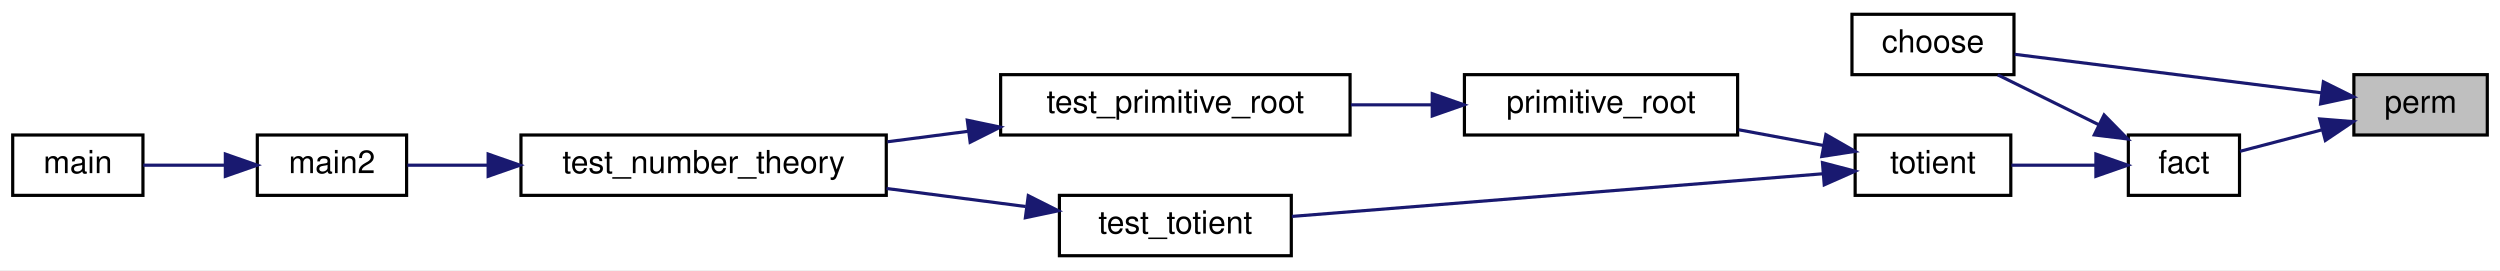
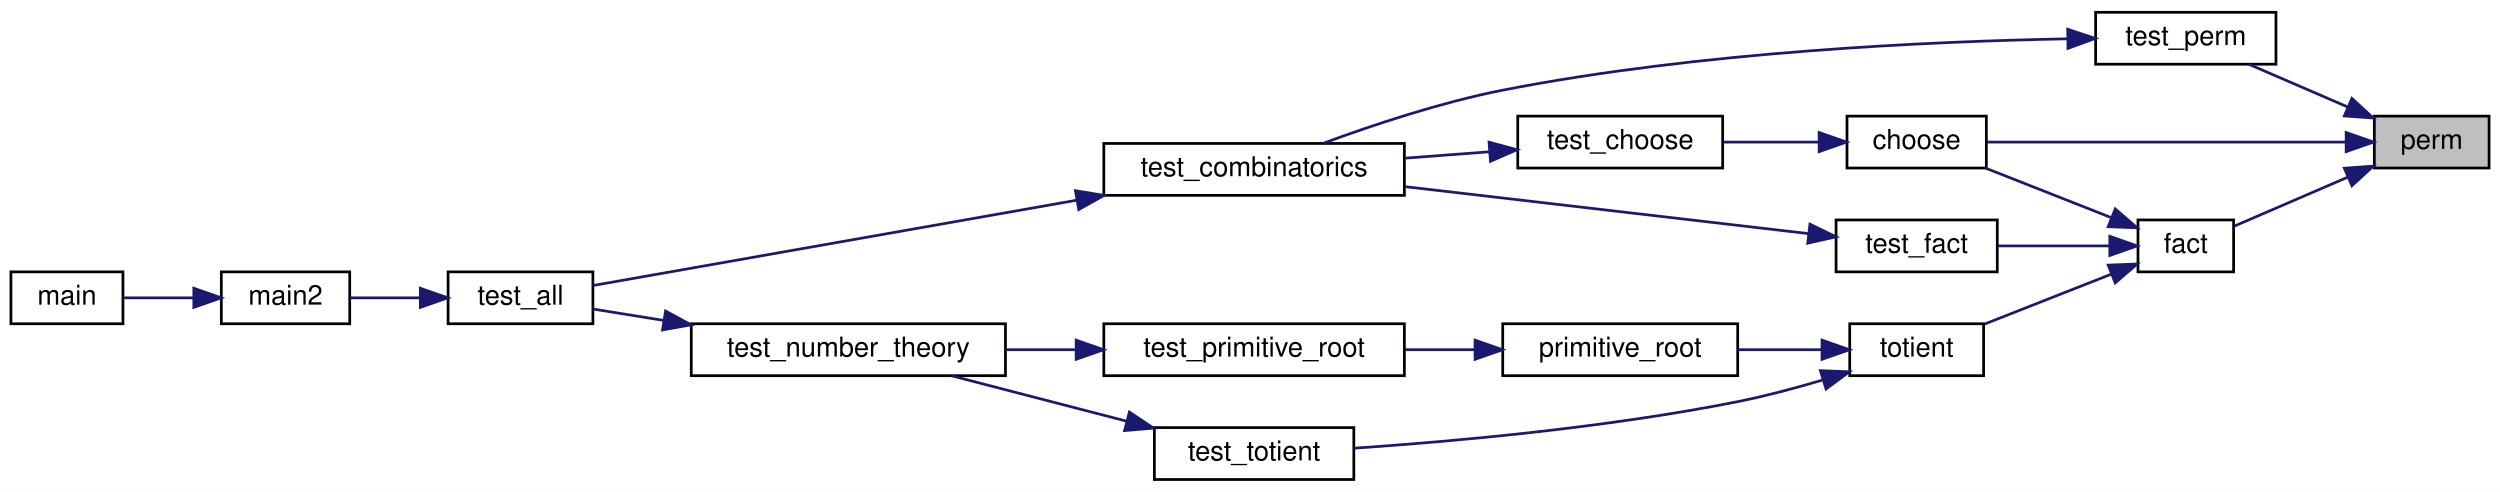
- <svg xmlns="http://www.w3.org/2000/svg" xmlns:xlink="http://www.w3.org/1999/xlink" width="787pt" height="85pt" viewBox="0.00 0.00 787.00 85.00">
-   <g id="graph0" class="graph" transform="scale(1 1) rotate(0) translate(4 81)">
-     <polygon fill="white" stroke="transparent" points="-4,4 -4,-81 783,-81 783,4 -4,4" />
+ <svg xmlns="http://www.w3.org/2000/svg" xmlns:xlink="http://www.w3.org/1999/xlink" width="915pt" height="180pt" viewBox="0.00 0.00 915.00 180.00">
+   <g id="graph0" class="graph" transform="scale(1 1) rotate(0) translate(4 176)">
+     <polygon fill="white" stroke="transparent" points="-4,4 -4,-176 911,-176 911,4 -4,4" />
    <g id="node1" class="node">
      <g id="a_node1">
        <a xlink:title=" ">
-           <polygon fill="#bfbfbf" stroke="black" points="737,-38.5 737,-57.5 779,-57.5 779,-38.5 737,-38.5" />
-           <text text-anchor="middle" x="758" y="-45.5" font-family="Helvetica,sans-Serif" font-size="10.00">perm</text>
+           <polygon fill="#bfbfbf" stroke="black" points="865,-114.5 865,-133.5 907,-133.5 907,-114.5 865,-114.5" />
+           <text text-anchor="middle" x="886" y="-121.5" font-family="Helvetica,sans-Serif" font-size="10.00">perm</text>
        </a>
      </g>
    </g>
    <g id="node2" class="node">
      <g id="a_node2">
        <a xlink:href="combinatorics_8hpp.html#a4d8eda9d63610214a1eb9b92a51443d1" target="_top" xlink:title=" ">
-           <polygon fill="white" stroke="black" points="579,-57.5 579,-76.5 630,-76.5 630,-57.5 579,-57.5" />
-           <text text-anchor="middle" x="604.5" y="-64.5" font-family="Helvetica,sans-Serif" font-size="10.00">choose</text>
+           <polygon fill="white" stroke="black" points="672,-114.5 672,-133.5 723,-133.5 723,-114.5 672,-114.5" />
+           <text text-anchor="middle" x="697.5" y="-121.5" font-family="Helvetica,sans-Serif" font-size="10.00">choose</text>
        </a>
      </g>
    </g>
    <g id="edge1" class="edge">
-       <path fill="none" stroke="midnightblue" d="M726.75,-51.79C698.42,-55.35 656.61,-60.59 630.23,-63.9" />
-       <polygon fill="midnightblue" stroke="midnightblue" points="727.4,-55.24 736.88,-50.52 726.52,-48.29 727.4,-55.24" />
+       <path fill="none" stroke="midnightblue" d="M854.59,-124C817.95,-124 757.1,-124 723.21,-124" />
+       <polygon fill="midnightblue" stroke="midnightblue" points="854.69,-127.5 864.69,-124 854.69,-120.5 854.69,-127.5" />
+     </g>
+     <g id="node8" class="node">
+       <g id="a_node8">
+         <a xlink:href="combinatorics_8hpp.html#aed30b4e386e3e22247cd9d6aecc1e88f" target="_top" xlink:title=" ">
+           <polygon fill="white" stroke="black" points="778.5,-76.5 778.5,-95.5 813.5,-95.5 813.5,-76.5 778.5,-76.5" />
+           <text text-anchor="middle" x="796" y="-83.5" font-family="Helvetica,sans-Serif" font-size="10.00">fact</text>
+         </a>
+       </g>
+     </g>
+     <g id="edge7" class="edge">
+       <path fill="none" stroke="midnightblue" d="M855.41,-111.22C841.53,-105.23 825.51,-98.31 813.76,-93.24" />
+       <polygon fill="midnightblue" stroke="midnightblue" points="854.02,-114.44 864.59,-115.19 856.8,-108.01 854.02,-114.44" />
+     </g>
+     <g id="node15" class="node">
+       <g id="a_node15">
+         <a xlink:href="combinatorics_8hpp.html#aedfa862b47420de0d171586777f5fa5e" target="_top" xlink:title=" ">
+           <polygon fill="white" stroke="black" points="763,-152.5 763,-171.5 829,-171.5 829,-152.5 763,-152.5" />
+           <text text-anchor="middle" x="796" y="-159.5" font-family="Helvetica,sans-Serif" font-size="10.00">test_perm</text>
+         </a>
+       </g>
+     </g>
+     <g id="edge18" class="edge">
+       <path fill="none" stroke="midnightblue" d="M855.13,-136.9C843.35,-141.99 830.05,-147.73 819.15,-152.44" />
+       <polygon fill="midnightblue" stroke="midnightblue" points="856.8,-139.99 864.59,-132.81 854.02,-133.56 856.8,-139.99" />
    </g>
    <g id="node3" class="node">
      <g id="a_node3">
-         <a xlink:href="combinatorics_8hpp.html#aed30b4e386e3e22247cd9d6aecc1e88f" target="_top" xlink:title=" ">
-           <polygon fill="white" stroke="black" points="666,-19.5 666,-38.5 701,-38.5 701,-19.5 666,-19.5" />
-           <text text-anchor="middle" x="683.5" y="-26.5" font-family="Helvetica,sans-Serif" font-size="10.00">fact</text>
+         <a xlink:href="combinatorics_8hpp.html#a18ebcc5a7f4095dab1cc6d9bacd8d607" target="_top" xlink:title=" ">
+           <polygon fill="white" stroke="black" points="551.5,-114.5 551.5,-133.5 626.5,-133.5 626.5,-114.5 551.5,-114.5" />
+           <text text-anchor="middle" x="589" y="-121.5" font-family="Helvetica,sans-Serif" font-size="10.00">test_choose</text>
        </a>
      </g>
    </g>
    <g id="edge2" class="edge">
-       <path fill="none" stroke="midnightblue" d="M726.85,-40.1C718.06,-37.8 708.79,-35.37 701.16,-33.37" />
-       <polygon fill="midnightblue" stroke="midnightblue" points="726.24,-43.56 736.8,-42.71 728.02,-36.79 726.24,-43.56" />
-     </g>
-     <g id="edge3" class="edge">
-       <path fill="none" stroke="midnightblue" d="M656.74,-41.71C646.34,-46.85 634.54,-52.67 624.89,-57.43" />
-       <polygon fill="midnightblue" stroke="midnightblue" points="658.37,-44.81 665.79,-37.25 655.28,-38.53 658.37,-44.81" />
+       <path fill="none" stroke="midnightblue" d="M661.54,-124C650.37,-124 637.98,-124 626.69,-124" />
+       <polygon fill="midnightblue" stroke="midnightblue" points="661.8,-127.5 671.8,-124 661.8,-120.5 661.8,-127.5" />
    </g>
    <g id="node4" class="node">
      <g id="a_node4">
-         <a xlink:href="number__theory_8hpp.html#af0753ff92c84e6924e1fd6461e77b16f" target="_top" xlink:title=" ">
-           <polygon fill="white" stroke="black" points="580,-19.5 580,-38.5 629,-38.5 629,-19.5 580,-19.5" />
-           <text text-anchor="middle" x="604.5" y="-26.5" font-family="Helvetica,sans-Serif" font-size="10.00">totient</text>
-         </a>
-       </g>
-     </g>
-     <g id="edge4" class="edge">
-       <path fill="none" stroke="midnightblue" d="M655.52,-29C646.94,-29 637.52,-29 629.19,-29" />
-       <polygon fill="midnightblue" stroke="midnightblue" points="655.79,-32.5 665.79,-29 655.79,-25.5 655.79,-32.5" />
+         <a xlink:href="combinatorics_8hpp.html#a0c5a7372e7932ba5830e38929ec38c25" target="_top" xlink:title=" ">
+           <polygon fill="white" stroke="black" points="400,-104.5 400,-123.5 510,-123.5 510,-104.5 400,-104.5" />
+           <text text-anchor="middle" x="455" y="-111.5" font-family="Helvetica,sans-Serif" font-size="10.00">test_combinatorics</text>
+         </a>
+       </g>
+     </g>
+     <g id="edge3" class="edge">
+       <path fill="none" stroke="midnightblue" d="M541.12,-120.45C531.16,-119.69 520.56,-118.89 510.34,-118.12" />
+       <polygon fill="midnightblue" stroke="midnightblue" points="540.99,-123.95 551.23,-121.21 541.52,-116.97 540.99,-123.95" />
    </g>
    <g id="node5" class="node">
      <g id="a_node5">
-         <a xlink:href="number__theory_8hpp.html#a8a159e82910edb282085d6879d8c382d" target="_top" xlink:title=" ">
-           <polygon fill="white" stroke="black" points="457,-38.5 457,-57.5 543,-57.5 543,-38.5 457,-38.5" />
-           <text text-anchor="middle" x="500" y="-45.5" font-family="Helvetica,sans-Serif" font-size="10.00">primitive_root</text>
+         <a xlink:href="test_8cpp.html#aa1c715cac916839a95e25b65b4071c4a" target="_top" xlink:title=" ">
+           <polygon fill="white" stroke="black" points="160,-57.5 160,-76.5 213,-76.5 213,-57.5 160,-57.5" />
+           <text text-anchor="middle" x="186.5" y="-64.5" font-family="Helvetica,sans-Serif" font-size="10.00">test_all</text>
+         </a>
+       </g>
+     </g>
+     <g id="edge4" class="edge">
+       <path fill="none" stroke="midnightblue" d="M390.13,-102.74C333.45,-92.74 253.55,-78.65 213.11,-71.52" />
+       <polygon fill="midnightblue" stroke="midnightblue" points="389.61,-106.2 400.07,-104.49 390.83,-99.31 389.61,-106.2" />
+     </g>
+     <g id="node6" class="node">
+       <g id="a_node6">
+         <a xlink:href="test_8cpp.html#af095a232149097b5605064623a9345ac" target="_top" xlink:title=" ">
+           <polygon fill="white" stroke="black" points="77,-57.5 77,-76.5 124,-76.5 124,-57.5 77,-57.5" />
+           <text text-anchor="middle" x="100.5" y="-64.5" font-family="Helvetica,sans-Serif" font-size="10.00">main2</text>
        </a>
      </g>
    </g>
    <g id="edge5" class="edge">
-       <path fill="none" stroke="midnightblue" d="M570.03,-35.2C561.5,-36.78 552.23,-38.5 543.32,-40.15" />
-       <polygon fill="midnightblue" stroke="midnightblue" points="570.79,-38.62 579.98,-33.36 569.51,-31.74 570.79,-38.62" />
+       <path fill="none" stroke="midnightblue" d="M149.59,-67C140.96,-67 131.99,-67 124.16,-67" />
+       <polygon fill="midnightblue" stroke="midnightblue" points="149.84,-70.5 159.84,-67 149.84,-63.5 149.84,-70.5" />
+     </g>
+     <g id="node7" class="node">
+       <g id="a_node7">
+         <a xlink:href="main_8hpp.html#a0ddf1224851353fc92bfbff6f499fa97" target="_top" xlink:title=" ">
+           <polygon fill="white" stroke="black" points="0,-57.5 0,-76.5 41,-76.5 41,-57.5 0,-57.5" />
+           <text text-anchor="middle" x="20.5" y="-64.5" font-family="Helvetica,sans-Serif" font-size="10.00">main</text>
+         </a>
+       </g>
+     </g>
+     <g id="edge6" class="edge">
+       <path fill="none" stroke="midnightblue" d="M66.66,-67C57.96,-67 48.84,-67 41.1,-67" />
+       <polygon fill="midnightblue" stroke="midnightblue" points="66.94,-70.5 76.94,-67 66.94,-63.5 66.94,-70.5" />
+     </g>
+     <g id="edge8" class="edge">
+       <path fill="none" stroke="midnightblue" d="M768.86,-96.29C754.48,-101.95 736.77,-108.93 722.71,-114.47" />
+       <polygon fill="midnightblue" stroke="midnightblue" points="770.17,-99.54 778.19,-92.62 767.6,-93.03 770.17,-99.54" />
+     </g>
+     <g id="node9" class="node">
+       <g id="a_node9">
+         <a xlink:href="combinatorics_8hpp.html#a1da351da5f459306dd3182e8e0e3a5bc" target="_top" xlink:title=" ">
+           <polygon fill="white" stroke="black" points="668,-76.5 668,-95.5 727,-95.5 727,-76.5 668,-76.5" />
+           <text text-anchor="middle" x="697.5" y="-83.5" font-family="Helvetica,sans-Serif" font-size="10.00">test_fact</text>
+         </a>
+       </g>
+     </g>
+     <g id="edge9" class="edge">
+       <path fill="none" stroke="midnightblue" d="M768.18,-86C755.43,-86 740.19,-86 727.21,-86" />
+       <polygon fill="midnightblue" stroke="midnightblue" points="768.19,-89.5 778.19,-86 768.19,-82.5 768.19,-89.5" />
    </g>
    <g id="node10" class="node">
      <g id="a_node10">
+         <a xlink:href="number__theory_8hpp.html#af0753ff92c84e6924e1fd6461e77b16f" target="_top" xlink:title=" ">
+           <polygon fill="white" stroke="black" points="673,-38.5 673,-57.5 722,-57.5 722,-38.5 673,-38.5" />
+           <text text-anchor="middle" x="697.5" y="-45.5" font-family="Helvetica,sans-Serif" font-size="10.00">totient</text>
+         </a>
+       </g>
+     </g>
+     <g id="edge11" class="edge">
+       <path fill="none" stroke="midnightblue" d="M768.79,-75.68C754.3,-69.97 736.44,-62.94 722.35,-57.39" />
+       <polygon fill="midnightblue" stroke="midnightblue" points="767.6,-78.97 778.19,-79.38 770.17,-72.46 767.6,-78.97" />
+     </g>
+     <g id="edge10" class="edge">
+       <path fill="none" stroke="midnightblue" d="M657.84,-90.5C617.94,-95.15 555.36,-102.43 510.46,-107.66" />
+       <polygon fill="midnightblue" stroke="midnightblue" points="658.44,-93.95 667.97,-89.32 657.63,-87 658.44,-93.95" />
+     </g>
+     <g id="node11" class="node">
+       <g id="a_node11">
+         <a xlink:href="number__theory_8hpp.html#a8a159e82910edb282085d6879d8c382d" target="_top" xlink:title=" ">
+           <polygon fill="white" stroke="black" points="546,-38.5 546,-57.5 632,-57.5 632,-38.5 546,-38.5" />
+           <text text-anchor="middle" x="589" y="-45.5" font-family="Helvetica,sans-Serif" font-size="10.00">primitive_root</text>
+         </a>
+       </g>
+     </g>
+     <g id="edge12" class="edge">
+       <path fill="none" stroke="midnightblue" d="M662.74,-48C652.98,-48 642.21,-48 632.01,-48" />
+       <polygon fill="midnightblue" stroke="midnightblue" points="662.86,-51.5 672.86,-48 662.86,-44.5 662.86,-51.5" />
+     </g>
+     <g id="node14" class="node">
+       <g id="a_node14">
        <a xlink:href="number__theory_8hpp.html#a8ae320acad5e35d58ca5ad7adc6ddd78" target="_top" xlink:title=" ">
-           <polygon fill="white" stroke="black" points="329.5,-0.5 329.5,-19.5 402.5,-19.5 402.5,-0.5 329.5,-0.5" />
-           <text text-anchor="middle" x="366" y="-7.5" font-family="Helvetica,sans-Serif" font-size="10.00">test_totient</text>
-         </a>
-       </g>
-     </g>
-     <g id="edge10" class="edge">
-       <path fill="none" stroke="midnightblue" d="M569.99,-26.31C525.7,-22.75 448.02,-16.51 402.68,-12.87" />
-       <polygon fill="midnightblue" stroke="midnightblue" points="569.71,-29.8 579.96,-27.11 570.27,-22.82 569.71,-29.8" />
-     </g>
-     <g id="node6" class="node">
-       <g id="a_node6">
+           <polygon fill="white" stroke="black" points="418.5,-0.5 418.5,-19.5 491.5,-19.5 491.5,-0.5 418.5,-0.5" />
+           <text text-anchor="middle" x="455" y="-7.5" font-family="Helvetica,sans-Serif" font-size="10.00">test_totient</text>
+         </a>
+       </g>
+     </g>
+     <g id="edge16" class="edge">
+       <path fill="none" stroke="midnightblue" d="M663,-36.89C653.1,-33.95 642.2,-31.04 632,-29 583.93,-19.41 527.44,-14.39 491.68,-11.97" />
+       <polygon fill="midnightblue" stroke="midnightblue" points="662.27,-40.34 672.86,-39.93 664.33,-33.64 662.27,-40.34" />
+     </g>
+     <g id="node12" class="node">
+       <g id="a_node12">
        <a xlink:href="number__theory_8hpp.html#a0ff115471f41e78245b5dc48eaf8032f" target="_top" xlink:title=" ">
-           <polygon fill="white" stroke="black" points="311,-38.5 311,-57.5 421,-57.5 421,-38.5 311,-38.5" />
-           <text text-anchor="middle" x="366" y="-45.5" font-family="Helvetica,sans-Serif" font-size="10.00">test_primitive_root</text>
-         </a>
-       </g>
-     </g>
-     <g id="edge6" class="edge">
-       <path fill="none" stroke="midnightblue" d="M446.82,-48C438.43,-48 429.72,-48 421.28,-48" />
-       <polygon fill="midnightblue" stroke="midnightblue" points="446.87,-51.5 456.87,-48 446.87,-44.5 446.87,-51.5" />
-     </g>
-     <g id="node7" class="node">
-       <g id="a_node7">
+           <polygon fill="white" stroke="black" points="400,-38.5 400,-57.5 510,-57.5 510,-38.5 400,-38.5" />
+           <text text-anchor="middle" x="455" y="-45.5" font-family="Helvetica,sans-Serif" font-size="10.00">test_primitive_root</text>
+         </a>
+       </g>
+     </g>
+     <g id="edge13" class="edge">
+       <path fill="none" stroke="midnightblue" d="M535.82,-48C527.43,-48 518.72,-48 510.28,-48" />
+       <polygon fill="midnightblue" stroke="midnightblue" points="535.87,-51.5 545.87,-48 535.87,-44.5 535.87,-51.5" />
+     </g>
+     <g id="node13" class="node">
+       <g id="a_node13">
        <a xlink:href="number__theory_8hpp.html#aed36f6b8b9706133e9b5302b1618e9ef" target="_top" xlink:title=" ">
-           <polygon fill="white" stroke="black" points="160,-19.5 160,-38.5 275,-38.5 275,-19.5 160,-19.5" />
-           <text text-anchor="middle" x="217.5" y="-26.5" font-family="Helvetica,sans-Serif" font-size="10.00">test_number_theory</text>
-         </a>
-       </g>
-     </g>
-     <g id="edge7" class="edge">
-       <path fill="none" stroke="midnightblue" d="M300.69,-39.66C292.25,-38.57 283.66,-37.45 275.36,-36.37" />
-       <polygon fill="midnightblue" stroke="midnightblue" points="300.5,-43.16 310.87,-40.98 301.4,-36.22 300.5,-43.16" />
-     </g>
-     <g id="node8" class="node">
-       <g id="a_node8">
-         <a xlink:href="test_8cpp.html#af095a232149097b5605064623a9345ac" target="_top" xlink:title=" ">
-           <polygon fill="white" stroke="black" points="77,-19.5 77,-38.5 124,-38.5 124,-19.5 77,-19.5" />
-           <text text-anchor="middle" x="100.5" y="-26.5" font-family="Helvetica,sans-Serif" font-size="10.00">main2</text>
-         </a>
-       </g>
-     </g>
-     <g id="edge8" class="edge">
-       <path fill="none" stroke="midnightblue" d="M149.41,-29C140.39,-29 131.7,-29 124.26,-29" />
-       <polygon fill="midnightblue" stroke="midnightblue" points="149.67,-32.5 159.67,-29 149.67,-25.5 149.67,-32.5" />
-     </g>
-     <g id="node9" class="node">
-       <g id="a_node9">
-         <a xlink:href="main_8hpp.html#a0ddf1224851353fc92bfbff6f499fa97" target="_top" xlink:title=" ">
-           <polygon fill="white" stroke="black" points="0,-19.5 0,-38.5 41,-38.5 41,-19.5 0,-19.5" />
-           <text text-anchor="middle" x="20.5" y="-26.5" font-family="Helvetica,sans-Serif" font-size="10.00">main</text>
-         </a>
-       </g>
-     </g>
-     <g id="edge9" class="edge">
-       <path fill="none" stroke="midnightblue" d="M66.66,-29C57.96,-29 48.84,-29 41.1,-29" />
-       <polygon fill="midnightblue" stroke="midnightblue" points="66.94,-32.5 76.94,-29 66.94,-25.5 66.94,-32.5" />
-     </g>
-     <g id="edge11" class="edge">
-       <path fill="none" stroke="midnightblue" d="M318.88,-15.98C304.98,-17.78 289.58,-19.78 275.09,-21.66" />
-       <polygon fill="midnightblue" stroke="midnightblue" points="319.7,-19.41 329.16,-14.65 318.79,-12.46 319.7,-19.41" />
+           <polygon fill="white" stroke="black" points="249,-38.5 249,-57.5 364,-57.5 364,-38.5 249,-38.5" />
+           <text text-anchor="middle" x="306.5" y="-45.5" font-family="Helvetica,sans-Serif" font-size="10.00">test_number_theory</text>
+         </a>
+       </g>
+     </g>
+     <g id="edge14" class="edge">
+       <path fill="none" stroke="midnightblue" d="M389.69,-48C381.25,-48 372.66,-48 364.36,-48" />
+       <polygon fill="midnightblue" stroke="midnightblue" points="389.87,-51.5 399.87,-48 389.87,-44.5 389.87,-51.5" />
+     </g>
+     <g id="edge15" class="edge">
+       <path fill="none" stroke="midnightblue" d="M238.94,-58.72C229.79,-60.19 220.89,-61.62 213.13,-62.87" />
+       <polygon fill="midnightblue" stroke="midnightblue" points="239.6,-62.16 248.92,-57.11 238.49,-55.24 239.6,-62.16" />
+     </g>
+     <g id="edge17" class="edge">
+       <path fill="none" stroke="midnightblue" d="M408.35,-21.84C387.72,-27.19 363.68,-33.43 344.24,-38.47" />
+       <polygon fill="midnightblue" stroke="midnightblue" points="409.36,-25.19 418.16,-19.3 407.6,-18.42 409.36,-25.19" />
+     </g>
+     <g id="edge19" class="edge">
+       <path fill="none" stroke="midnightblue" d="M752.75,-161.79C702.89,-160.86 617.69,-157.08 546,-143 523.29,-138.54 498.29,-130.19 480.42,-123.6" />
+       <polygon fill="midnightblue" stroke="midnightblue" points="752.78,-165.29 762.84,-161.95 752.89,-158.29 752.78,-165.29" />
    </g>
  </g>
</svg>
